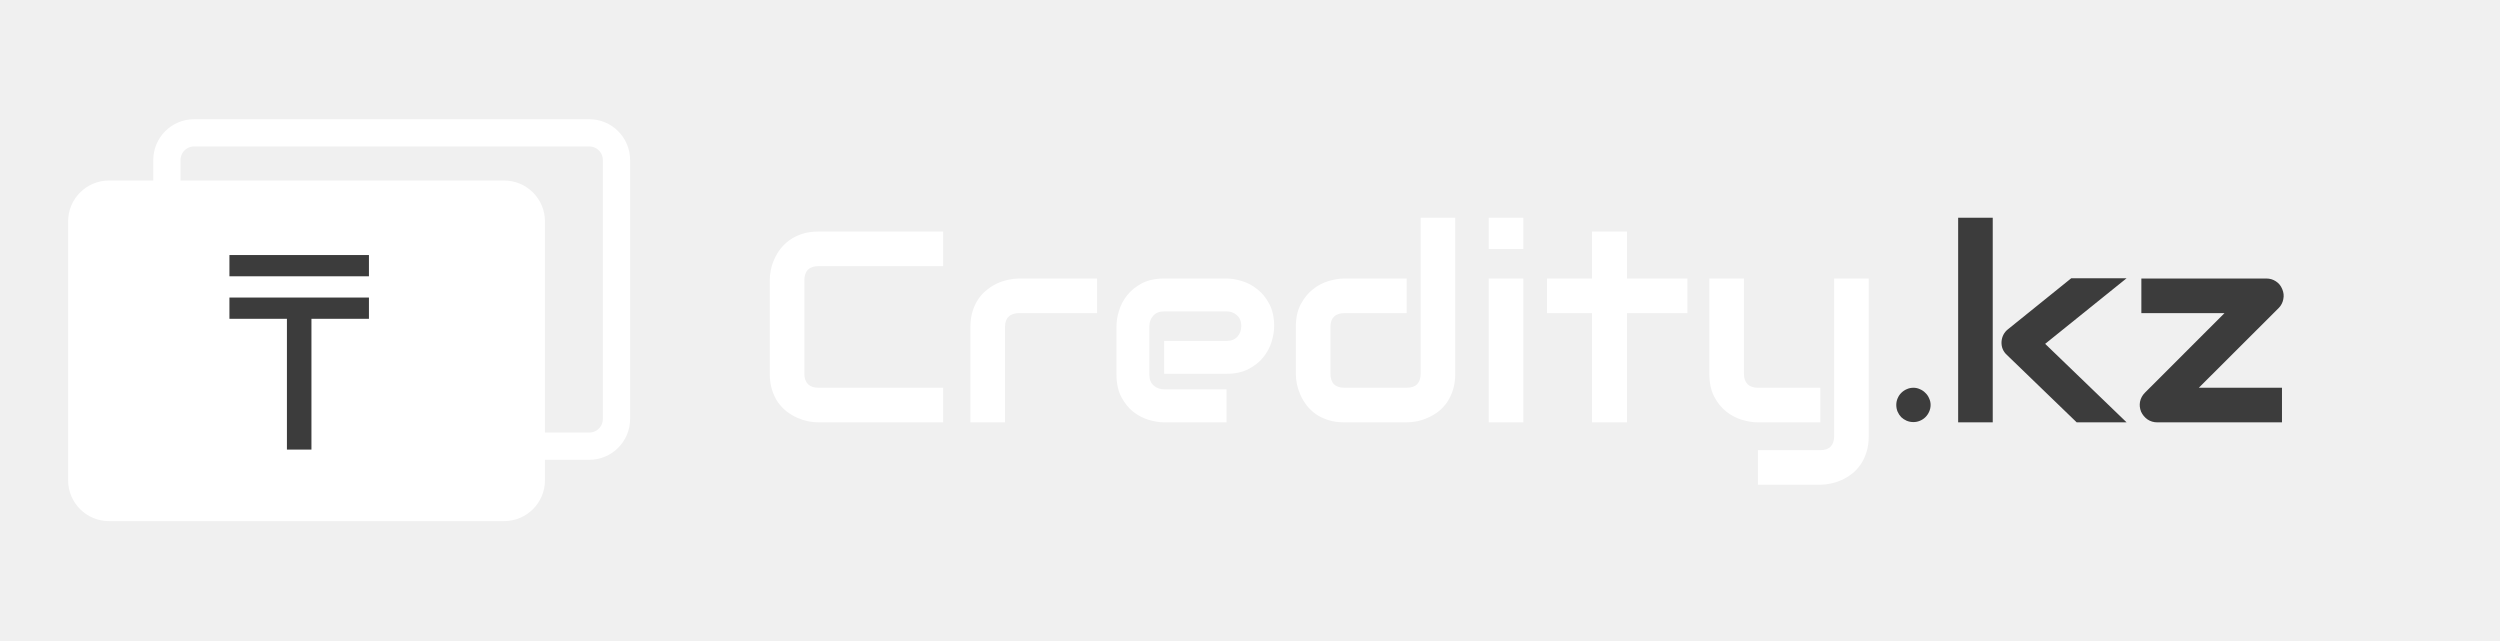
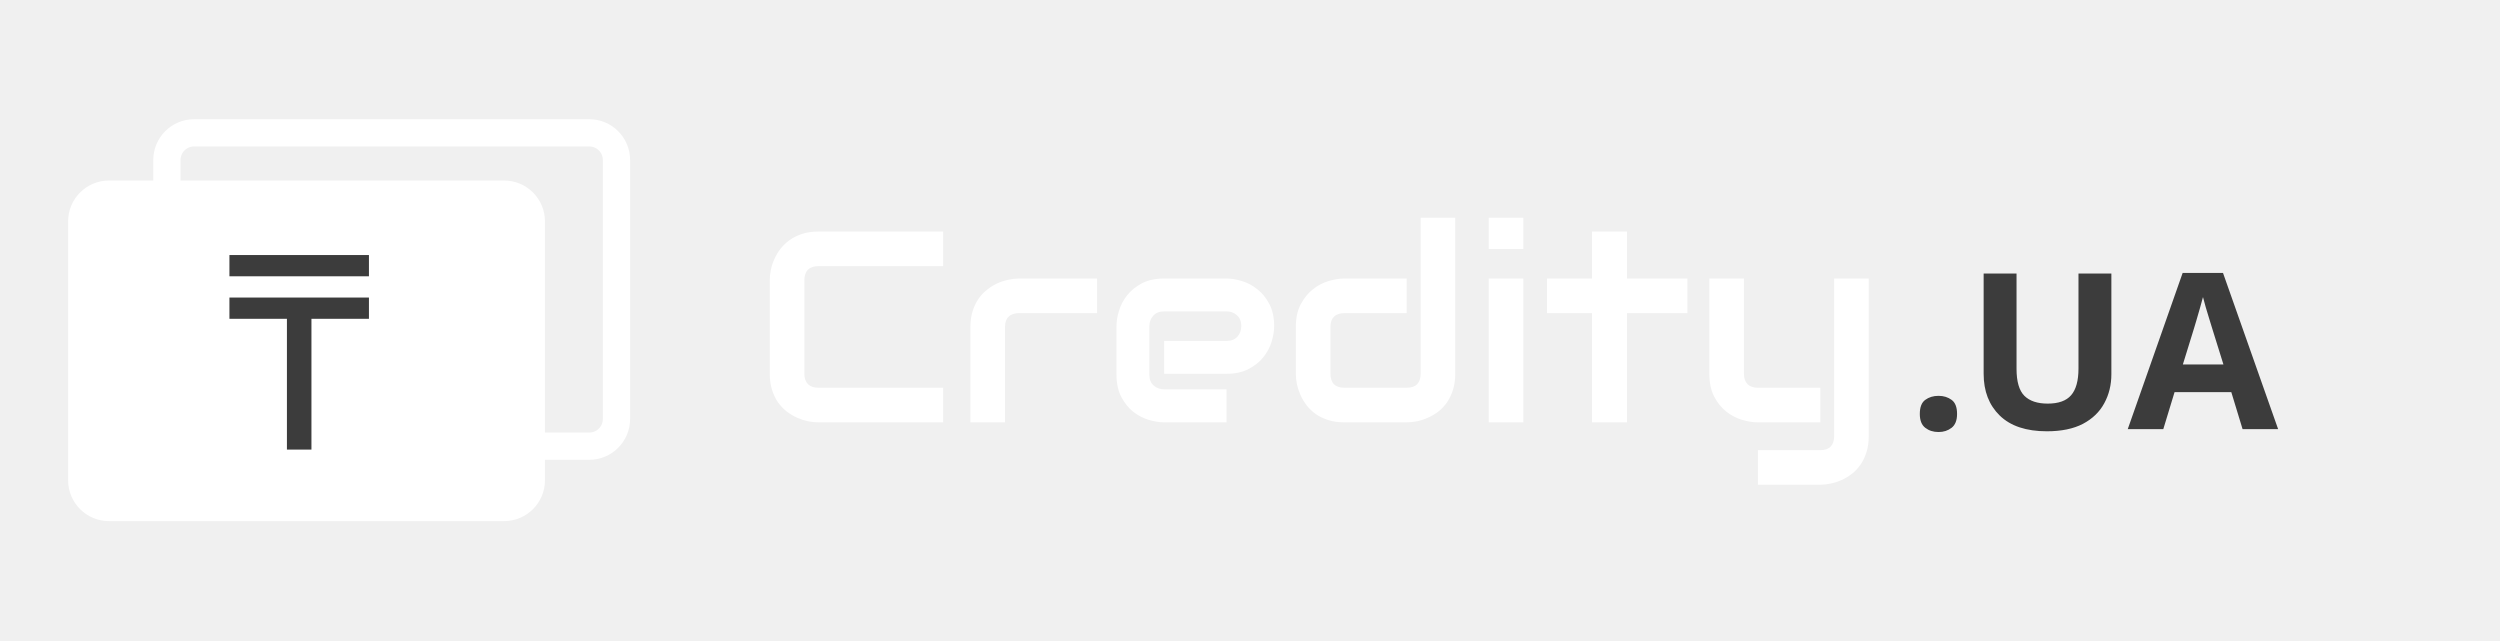
<svg xmlns="http://www.w3.org/2000/svg" width="367" height="94" viewBox="0 0 367 94" fill="none">
  <rect x="24.5" y="19.5" width="66" height="46" rx="4" stroke="white" stroke-width="4" />
  <rect x="10" y="26.5" width="70" height="50" rx="6" fill="white" />
  <path d="M138.452 62H120.132C119.663 62 119.155 61.948 118.608 61.844C118.075 61.727 117.541 61.551 117.007 61.316C116.486 61.082 115.985 60.783 115.503 60.418C115.021 60.04 114.591 59.591 114.214 59.07C113.849 58.536 113.556 57.925 113.335 57.234C113.114 56.531 113.003 55.743 113.003 54.871V41.121C113.003 40.652 113.055 40.151 113.159 39.617C113.276 39.07 113.452 38.536 113.687 38.016C113.921 37.482 114.227 36.974 114.604 36.492C114.982 36.01 115.431 35.587 115.952 35.223C116.486 34.845 117.098 34.546 117.788 34.324C118.478 34.103 119.259 33.992 120.132 33.992H138.452V39.07H120.132C119.468 39.07 118.96 39.246 118.608 39.598C118.257 39.949 118.081 40.47 118.081 41.16V54.871C118.081 55.522 118.257 56.03 118.608 56.395C118.973 56.746 119.481 56.922 120.132 56.922H138.452V62ZM161.05 45.965H149.624C148.934 45.965 148.413 46.141 148.062 46.492C147.71 46.831 147.534 47.332 147.534 47.996V62H142.456V47.996C142.456 47.124 142.567 46.342 142.788 45.652C143.009 44.962 143.302 44.357 143.667 43.836C144.045 43.302 144.474 42.853 144.956 42.488C145.438 42.111 145.939 41.805 146.46 41.57C146.994 41.336 147.528 41.167 148.062 41.062C148.608 40.945 149.116 40.887 149.585 40.887H161.05V45.965ZM187.046 47.879C187.046 48.582 186.922 49.344 186.675 50.164C186.427 50.971 186.024 51.727 185.464 52.43C184.917 53.12 184.194 53.699 183.296 54.168C182.41 54.637 181.33 54.871 180.054 54.871H170.894V50.047H180.054C180.744 50.047 181.278 49.839 181.655 49.422C182.033 48.992 182.222 48.465 182.222 47.84C182.222 47.176 182.007 46.655 181.577 46.277C181.16 45.9 180.653 45.711 180.054 45.711H170.894C170.203 45.711 169.67 45.926 169.292 46.355C168.914 46.772 168.726 47.293 168.726 47.918V55.008C168.726 55.685 168.934 56.212 169.351 56.59C169.78 56.967 170.308 57.156 170.933 57.156H180.054V62H170.894C170.19 62 169.429 61.876 168.608 61.629C167.801 61.382 167.046 60.984 166.343 60.438C165.653 59.878 165.073 59.155 164.604 58.27C164.136 57.371 163.901 56.284 163.901 55.008V47.879C163.901 47.176 164.025 46.421 164.272 45.613C164.52 44.793 164.917 44.038 165.464 43.348C166.024 42.645 166.746 42.059 167.632 41.59C168.53 41.121 169.617 40.887 170.894 40.887H180.054C180.757 40.887 181.512 41.01 182.319 41.258C183.14 41.505 183.895 41.909 184.585 42.469C185.288 43.016 185.874 43.738 186.343 44.637C186.812 45.522 187.046 46.603 187.046 47.879ZM213.628 54.871C213.628 55.743 213.517 56.531 213.296 57.234C213.075 57.925 212.782 58.536 212.417 59.07C212.052 59.591 211.629 60.04 211.147 60.418C210.666 60.783 210.158 61.082 209.624 61.316C209.103 61.551 208.569 61.727 208.022 61.844C207.489 61.948 206.981 62 206.499 62H197.339C196.466 62 195.685 61.889 194.995 61.668C194.305 61.447 193.693 61.154 193.159 60.789C192.638 60.411 192.189 59.982 191.812 59.5C191.447 59.018 191.147 58.517 190.913 57.996C190.679 57.462 190.503 56.928 190.386 56.395C190.282 55.848 190.229 55.34 190.229 54.871V47.996C190.229 46.694 190.464 45.594 190.933 44.695C191.414 43.784 192.007 43.048 192.71 42.488C193.426 41.915 194.201 41.505 195.034 41.258C195.867 41.01 196.636 40.887 197.339 40.887H206.499V45.965H197.378C196.701 45.965 196.187 46.141 195.835 46.492C195.483 46.831 195.308 47.332 195.308 47.996V54.832C195.308 55.522 195.477 56.043 195.815 56.395C196.167 56.746 196.675 56.922 197.339 56.922H206.499C207.189 56.922 207.703 56.746 208.042 56.395C208.381 56.043 208.55 55.535 208.55 54.871V31.961H213.628V54.871ZM223.628 36.551H218.55V31.961H223.628V36.551ZM223.628 62H218.55V40.887H223.628V62ZM247.71 45.965H238.843V62H233.706V45.965H227.104V40.887H233.706V33.992H238.843V40.887H247.71V45.965ZM274.331 64.031C274.331 64.904 274.22 65.685 273.999 66.375C273.778 67.078 273.485 67.69 273.12 68.211C272.756 68.745 272.332 69.194 271.851 69.559C271.369 69.936 270.861 70.242 270.327 70.477C269.806 70.711 269.279 70.88 268.745 70.984C268.211 71.102 267.703 71.16 267.222 71.16H258.062V66.082H267.222C267.899 66.082 268.407 65.906 268.745 65.555C269.084 65.203 269.253 64.695 269.253 64.031V40.887H274.331V64.031ZM267.222 62H258.062C257.332 62 256.551 61.876 255.718 61.629C254.897 61.382 254.129 60.978 253.413 60.418C252.697 59.845 252.104 59.109 251.636 58.211C251.167 57.3 250.933 56.186 250.933 54.871V40.887H256.011V54.871C256.011 55.535 256.187 56.043 256.538 56.395C256.89 56.746 257.41 56.922 258.101 56.922H267.222V62Z" fill="white" />
-   <path d="M283.413 59.441C283.413 59.793 283.341 60.125 283.198 60.438C283.068 60.737 282.886 61.004 282.651 61.238C282.43 61.46 282.163 61.635 281.851 61.766C281.551 61.896 281.232 61.961 280.894 61.961C280.542 61.961 280.21 61.896 279.897 61.766C279.598 61.635 279.331 61.46 279.097 61.238C278.875 61.004 278.7 60.737 278.569 60.438C278.439 60.125 278.374 59.793 278.374 59.441C278.374 59.103 278.439 58.784 278.569 58.484C278.7 58.172 278.875 57.905 279.097 57.684C279.331 57.449 279.598 57.267 279.897 57.137C280.21 56.993 280.542 56.922 280.894 56.922C281.232 56.922 281.551 56.993 281.851 57.137C282.163 57.267 282.43 57.449 282.651 57.684C282.886 57.905 283.068 58.172 283.198 58.484C283.341 58.784 283.413 59.103 283.413 59.441ZM312.183 62H304.858L294.624 52.117C294.051 51.596 293.784 50.945 293.823 50.164C293.849 49.8 293.94 49.461 294.097 49.148C294.266 48.823 294.494 48.55 294.78 48.328L304.058 40.848H312.183L300.229 50.477L312.183 62ZM292.534 62H287.456V31.961H292.534V62ZM335.034 42.449C335.242 42.931 335.295 43.419 335.19 43.914C335.099 44.409 334.878 44.839 334.526 45.203L322.788 56.922H334.995V62H316.675C316.154 62 315.679 61.857 315.249 61.57C314.832 61.271 314.52 60.893 314.312 60.438C314.116 59.956 314.064 59.467 314.155 58.973C314.259 58.465 314.5 58.022 314.878 57.645L326.558 45.965H314.351V40.887H332.71C333.218 40.887 333.68 41.023 334.097 41.297C334.526 41.57 334.839 41.954 335.034 42.449Z" fill="#3C3C3C" />
+   <path d="M 273.694 127.427 C 273.694 127.779 273.622 128.111 273.479 128.424 C 273.349 128.723 273.167 128.99 272.932 129.224 C 272.711 129.446 272.444 129.621 272.132 129.752 C 271.832 129.882 271.513 129.947 271.175 129.947 C 270.823 129.947 270.491 129.882 270.178 129.752 C 269.879 129.621 269.612 129.446 269.378 129.224 C 269.156 128.99 268.981 128.723 268.85 128.424 C 268.72 128.111 268.655 127.779 268.655 127.427 C 268.655 127.089 268.72 126.77 268.85 126.47 C 268.981 126.158 269.156 125.891 269.378 125.67 C 269.612 125.435 269.879 125.253 270.178 125.123 C 270.491 124.98 270.823 124.908 271.175 124.908 C 271.513 124.908 271.832 124.98 272.132 125.123 C 272.444 125.253 272.711 125.435 272.932 125.67 C 273.167 125.891 273.349 126.158 273.479 126.47 C 273.622 126.77 273.694 127.089 273.694 127.427 Z M 277.737 99.947 L 277.737 129.986 L 277.737 99.947 Z" fill="#3C3C3C" />
+   <path d="M 36.001 133.986 L 32.401 133.986 L 32.401 114.786 L 23.961 114.786 L 23.961 111.666 L 44.441 111.666 L 44.441 114.786 L 36.001 114.786 L 36.001 133.986 Z M 23.961 105.426 L 44.441 105.426 L 44.441 108.546 L 23.961 108.546 L 23.961 105.426 Z" fill="#3C3C3C" />
+   <style type="text/css">
+     @font-face {
+       font-family: 'Neuropolitical';
+       src: url('H:\Work\mfo-5-min-ua-changed\images\Neuropolitical.woff') format('woff');
+     }
+ 
+     .neuropolitical {
+       font-family: 'Neuropolitical', sans-serif;
+     }
+ </style>
+   <text x="280" y="63" fill="#3C3C3C" class="neuropolitical" font-size="32" font-weight="700">.UA</text>
  <path d="M45.72 66H42.12V46.8H33.68V43.68H54.16V46.8H45.72V66ZM33.68 37.44H54.16V40.56H33.68V37.44Z" fill="#3C3C3C" />
</svg>
